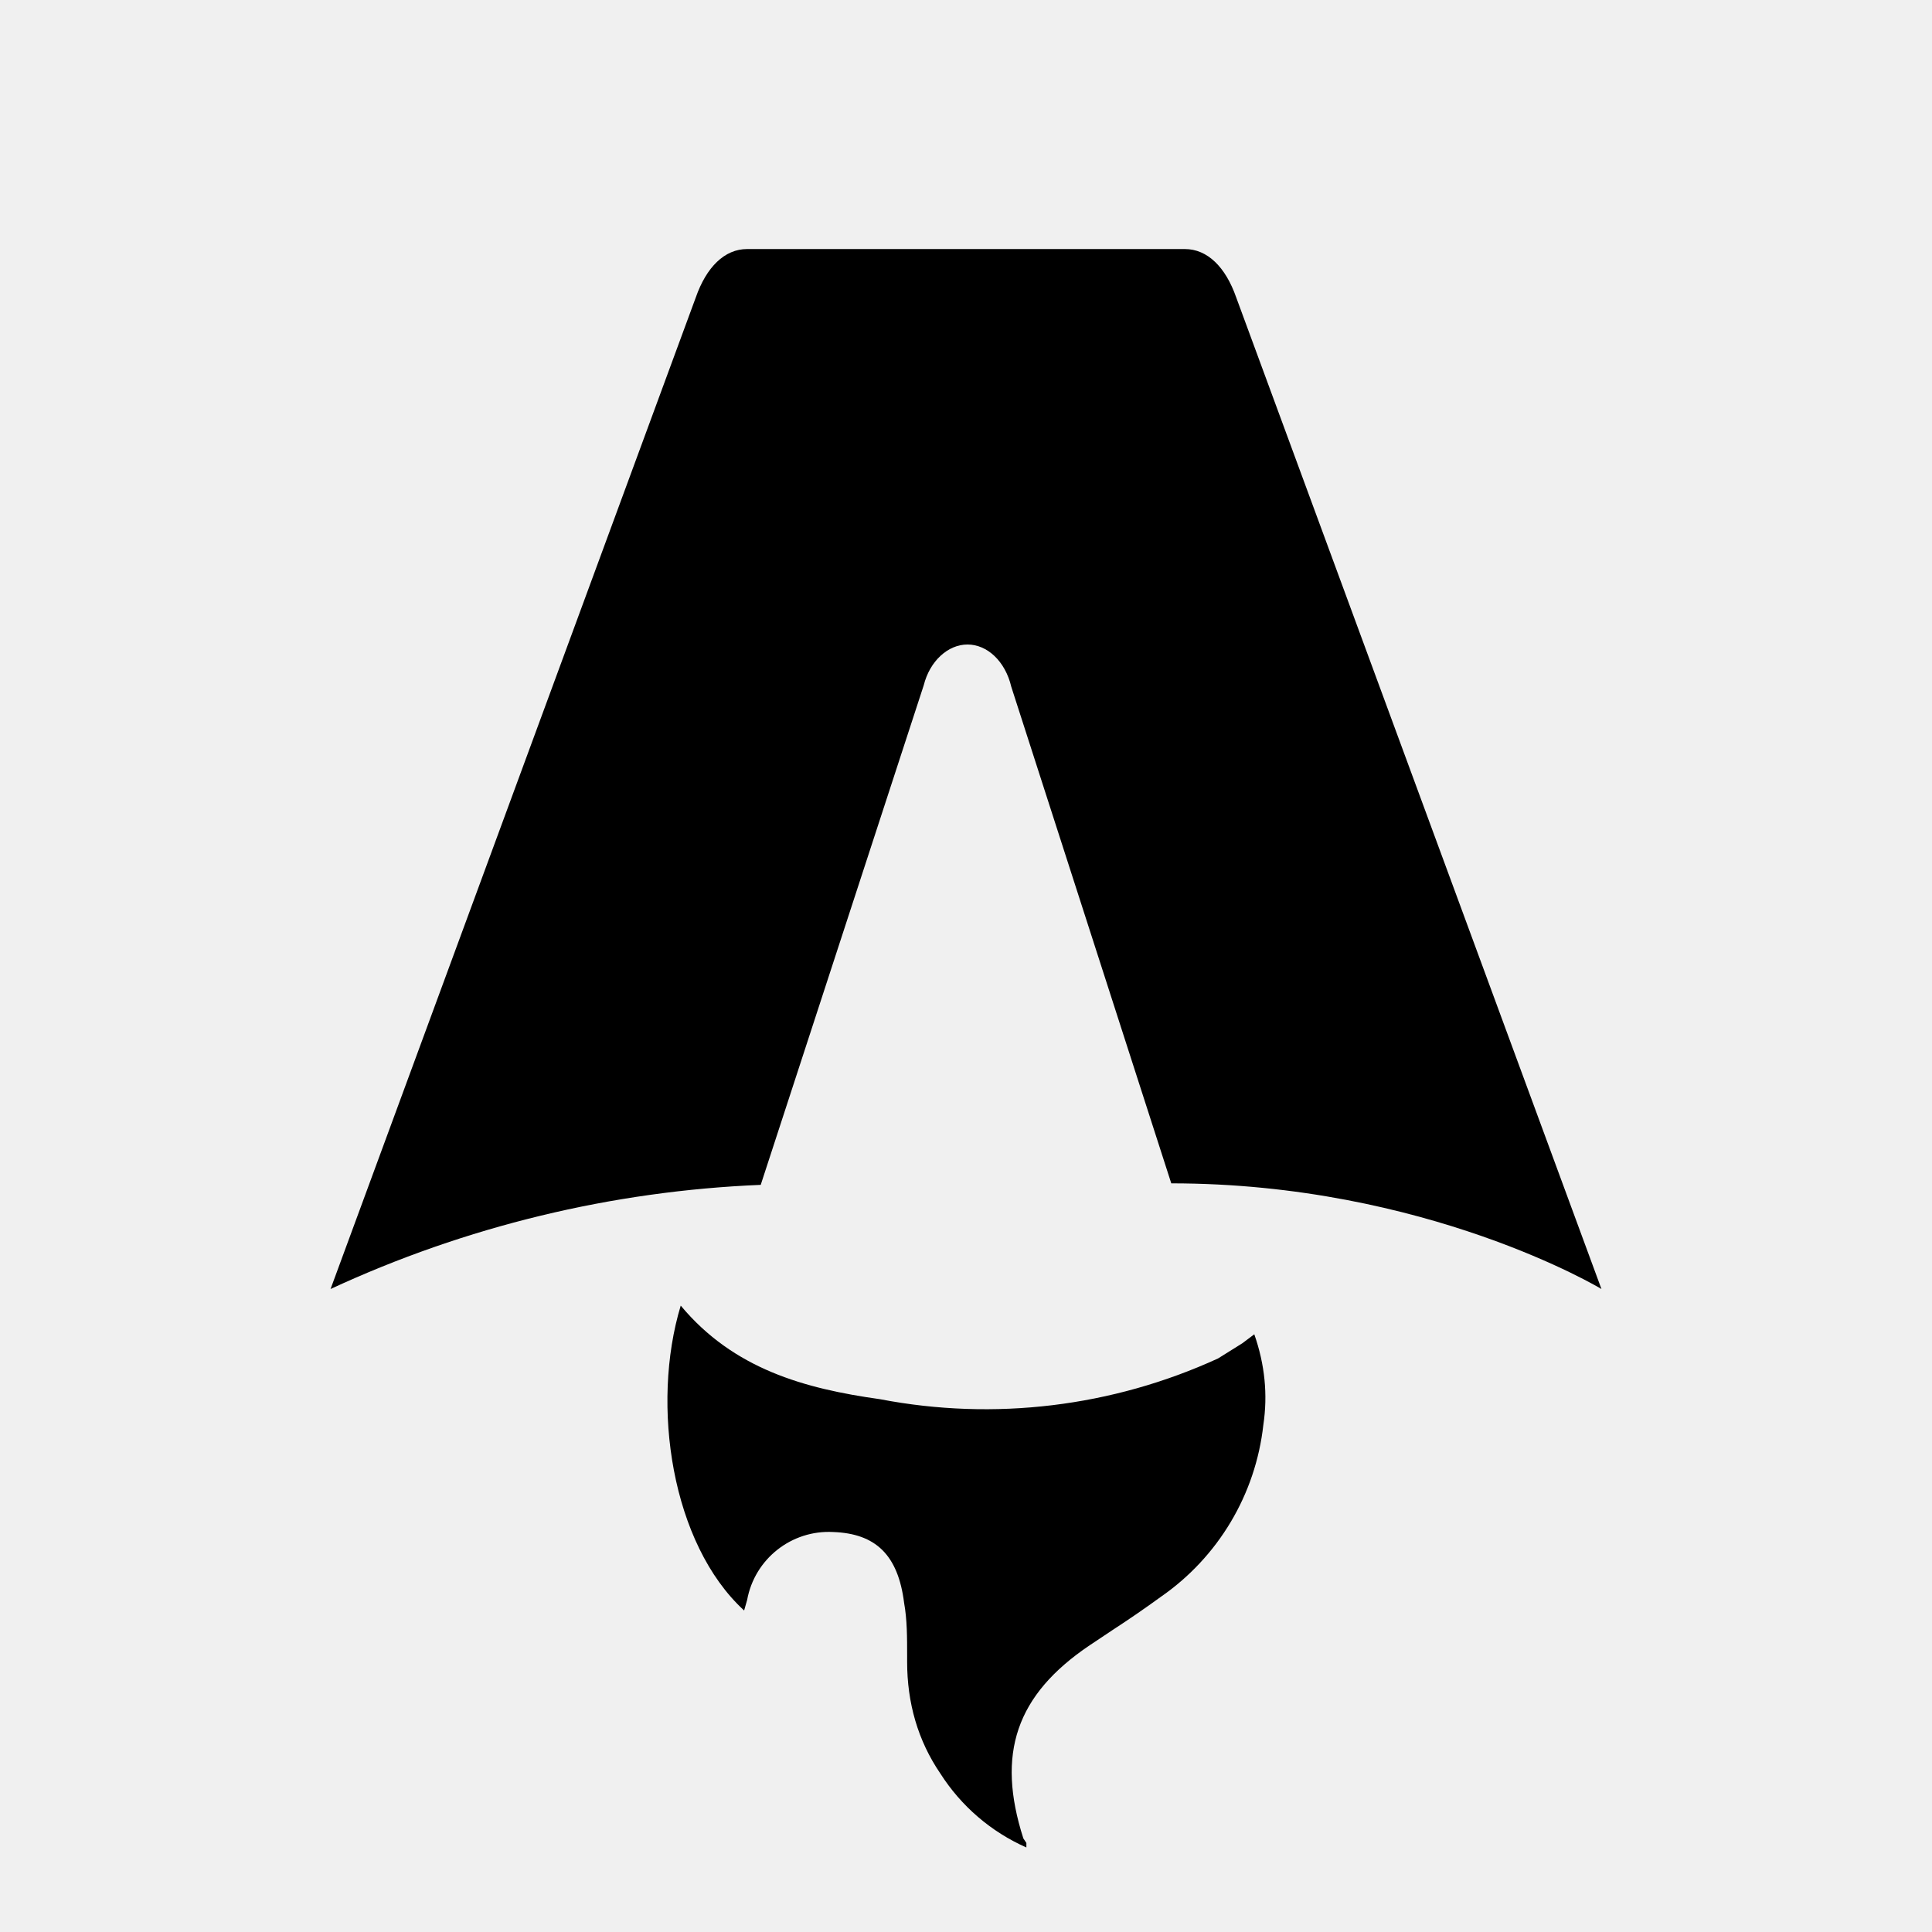
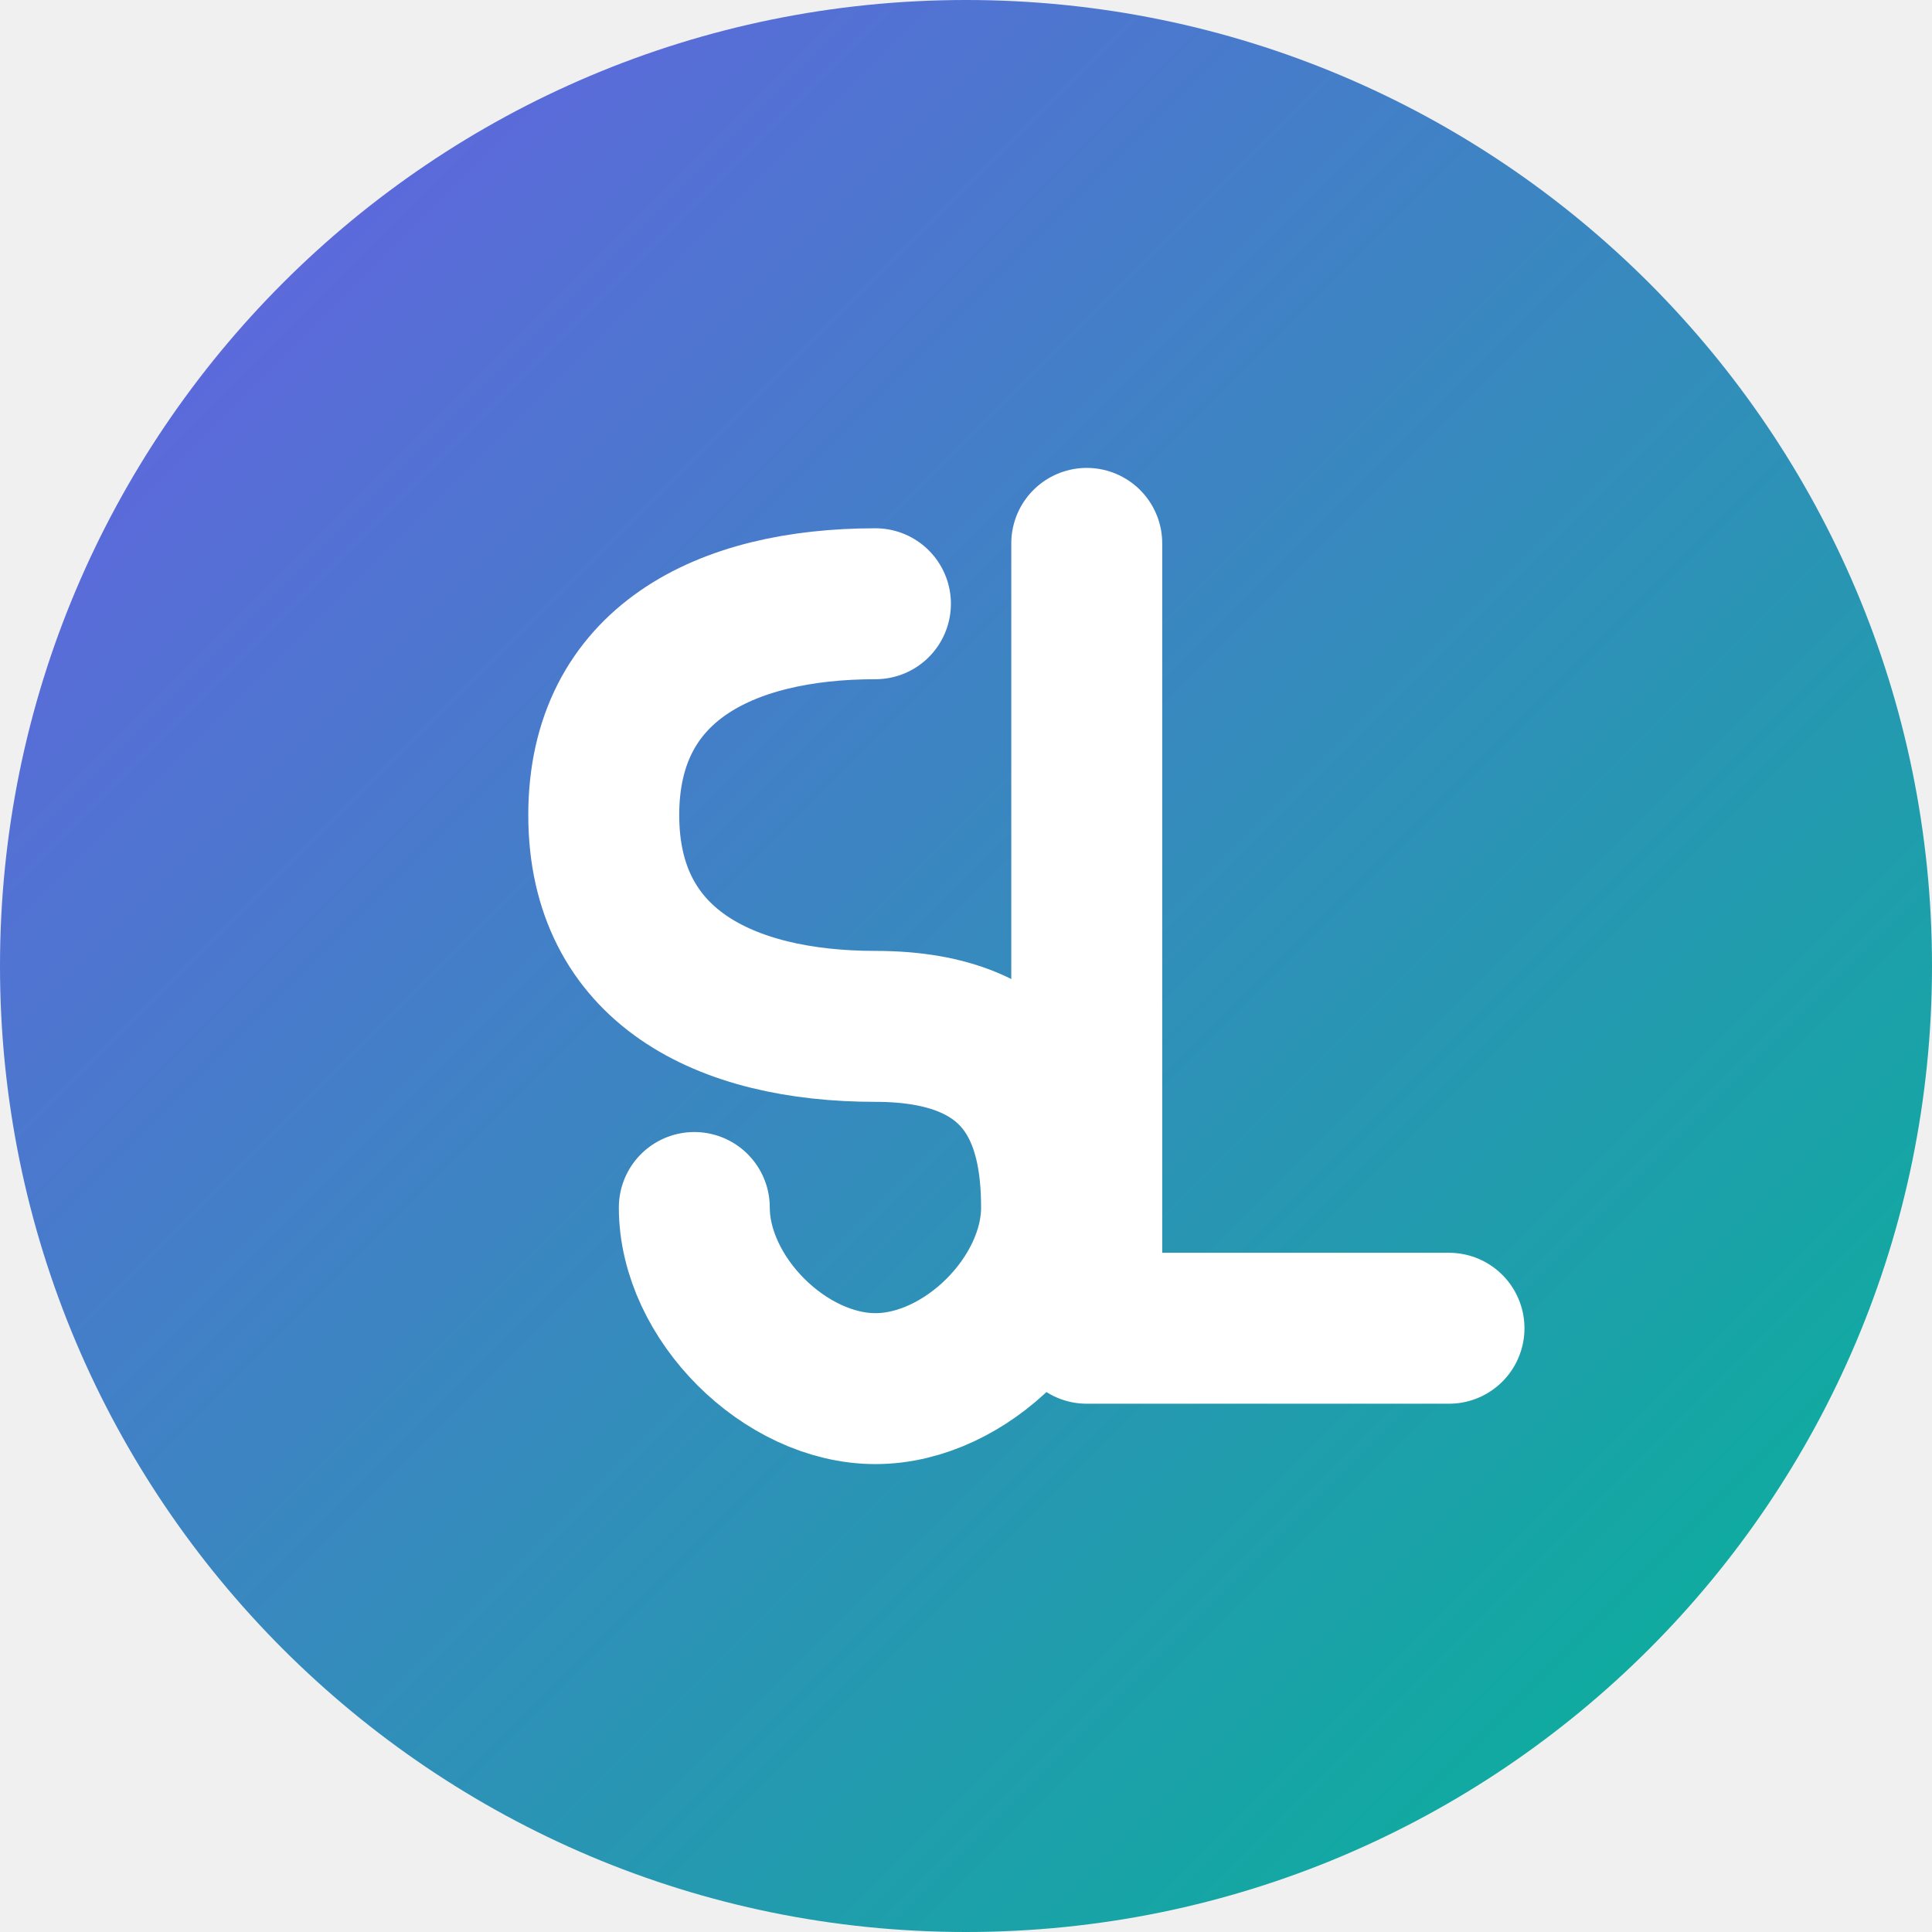
- <svg xmlns="http://www.w3.org/2000/svg" fill="none" viewBox="0 0 128 128">
-   <path d="M50.4 78.5a75.1 75.1 0 0 0-28.5 6.9l24.2-65.7c.7-2 1.9-3.2 3.4-3.2h29c1.5 0 2.7 1.2 3.4 3.2l24.2 65.7s-11.6-7-28.5-7L67 45.5c-.4-1.7-1.6-2.8-2.9-2.8-1.3 0-2.5 1.1-2.9 2.7L50.4 78.5Zm-1.1 28.2Zm-4.2-20.2c-2 6.6-.6 15.8 4.2 20.2a17.5 17.5 0 0 1 .2-.7 5.5 5.5 0 0 1 5.7-4.5c2.8.1 4.3 1.5 4.7 4.7.2 1.1.2 2.3.2 3.5v.4c0 2.7.7 5.2 2.2 7.4a13 13 0 0 0 5.7 4.9v-.3l-.2-.3c-1.8-5.6-.5-9.5 4.4-12.8l1.5-1a73 73 0 0 0 3.2-2.2 16 16 0 0 0 6.8-11.4c.3-2 .1-4-.6-6l-.8.6-1.6 1a37 37 0 0 1-22.4 2.7c-5-.7-9.7-2-13.2-6.2Z" />
-   <style>
-         path { fill: #000; }
-         @media (prefers-color-scheme: dark) {
-             path { fill: #FFF; }
-         }
-     </style>
+ <svg xmlns="http://www.w3.org/2000/svg" width="32" height="32" viewBox="0 0 32 32">
+   <defs>
+     <linearGradient id="faviconGradient" x1="0%" y1="0%" x2="100%" y2="100%">
+       <stop offset="0%" stop-color="#6c5ce7" />
+       <stop offset="100%" stop-color="#00b894" />
+     </linearGradient>
+   </defs>
+   <circle cx="16" cy="16" r="16" fill="url(#faviconGradient)" />
+   <path d="M14.5,10 C12,10 10,11 10,13.5 C10,16 12,17 14.5,17 C17,17 17.5,18.5 17.5,20 C17.5,21.5 16,23 14.5,23 C13,23 11.5,21.5 11.5,20" stroke="white" stroke-width="2.5" stroke-linecap="round" fill="none" />
+   <path d="M18,9 L18,22 L24,22" stroke="white" stroke-width="2.5" stroke-linecap="round" stroke-linejoin="round" fill="none" />
</svg>
